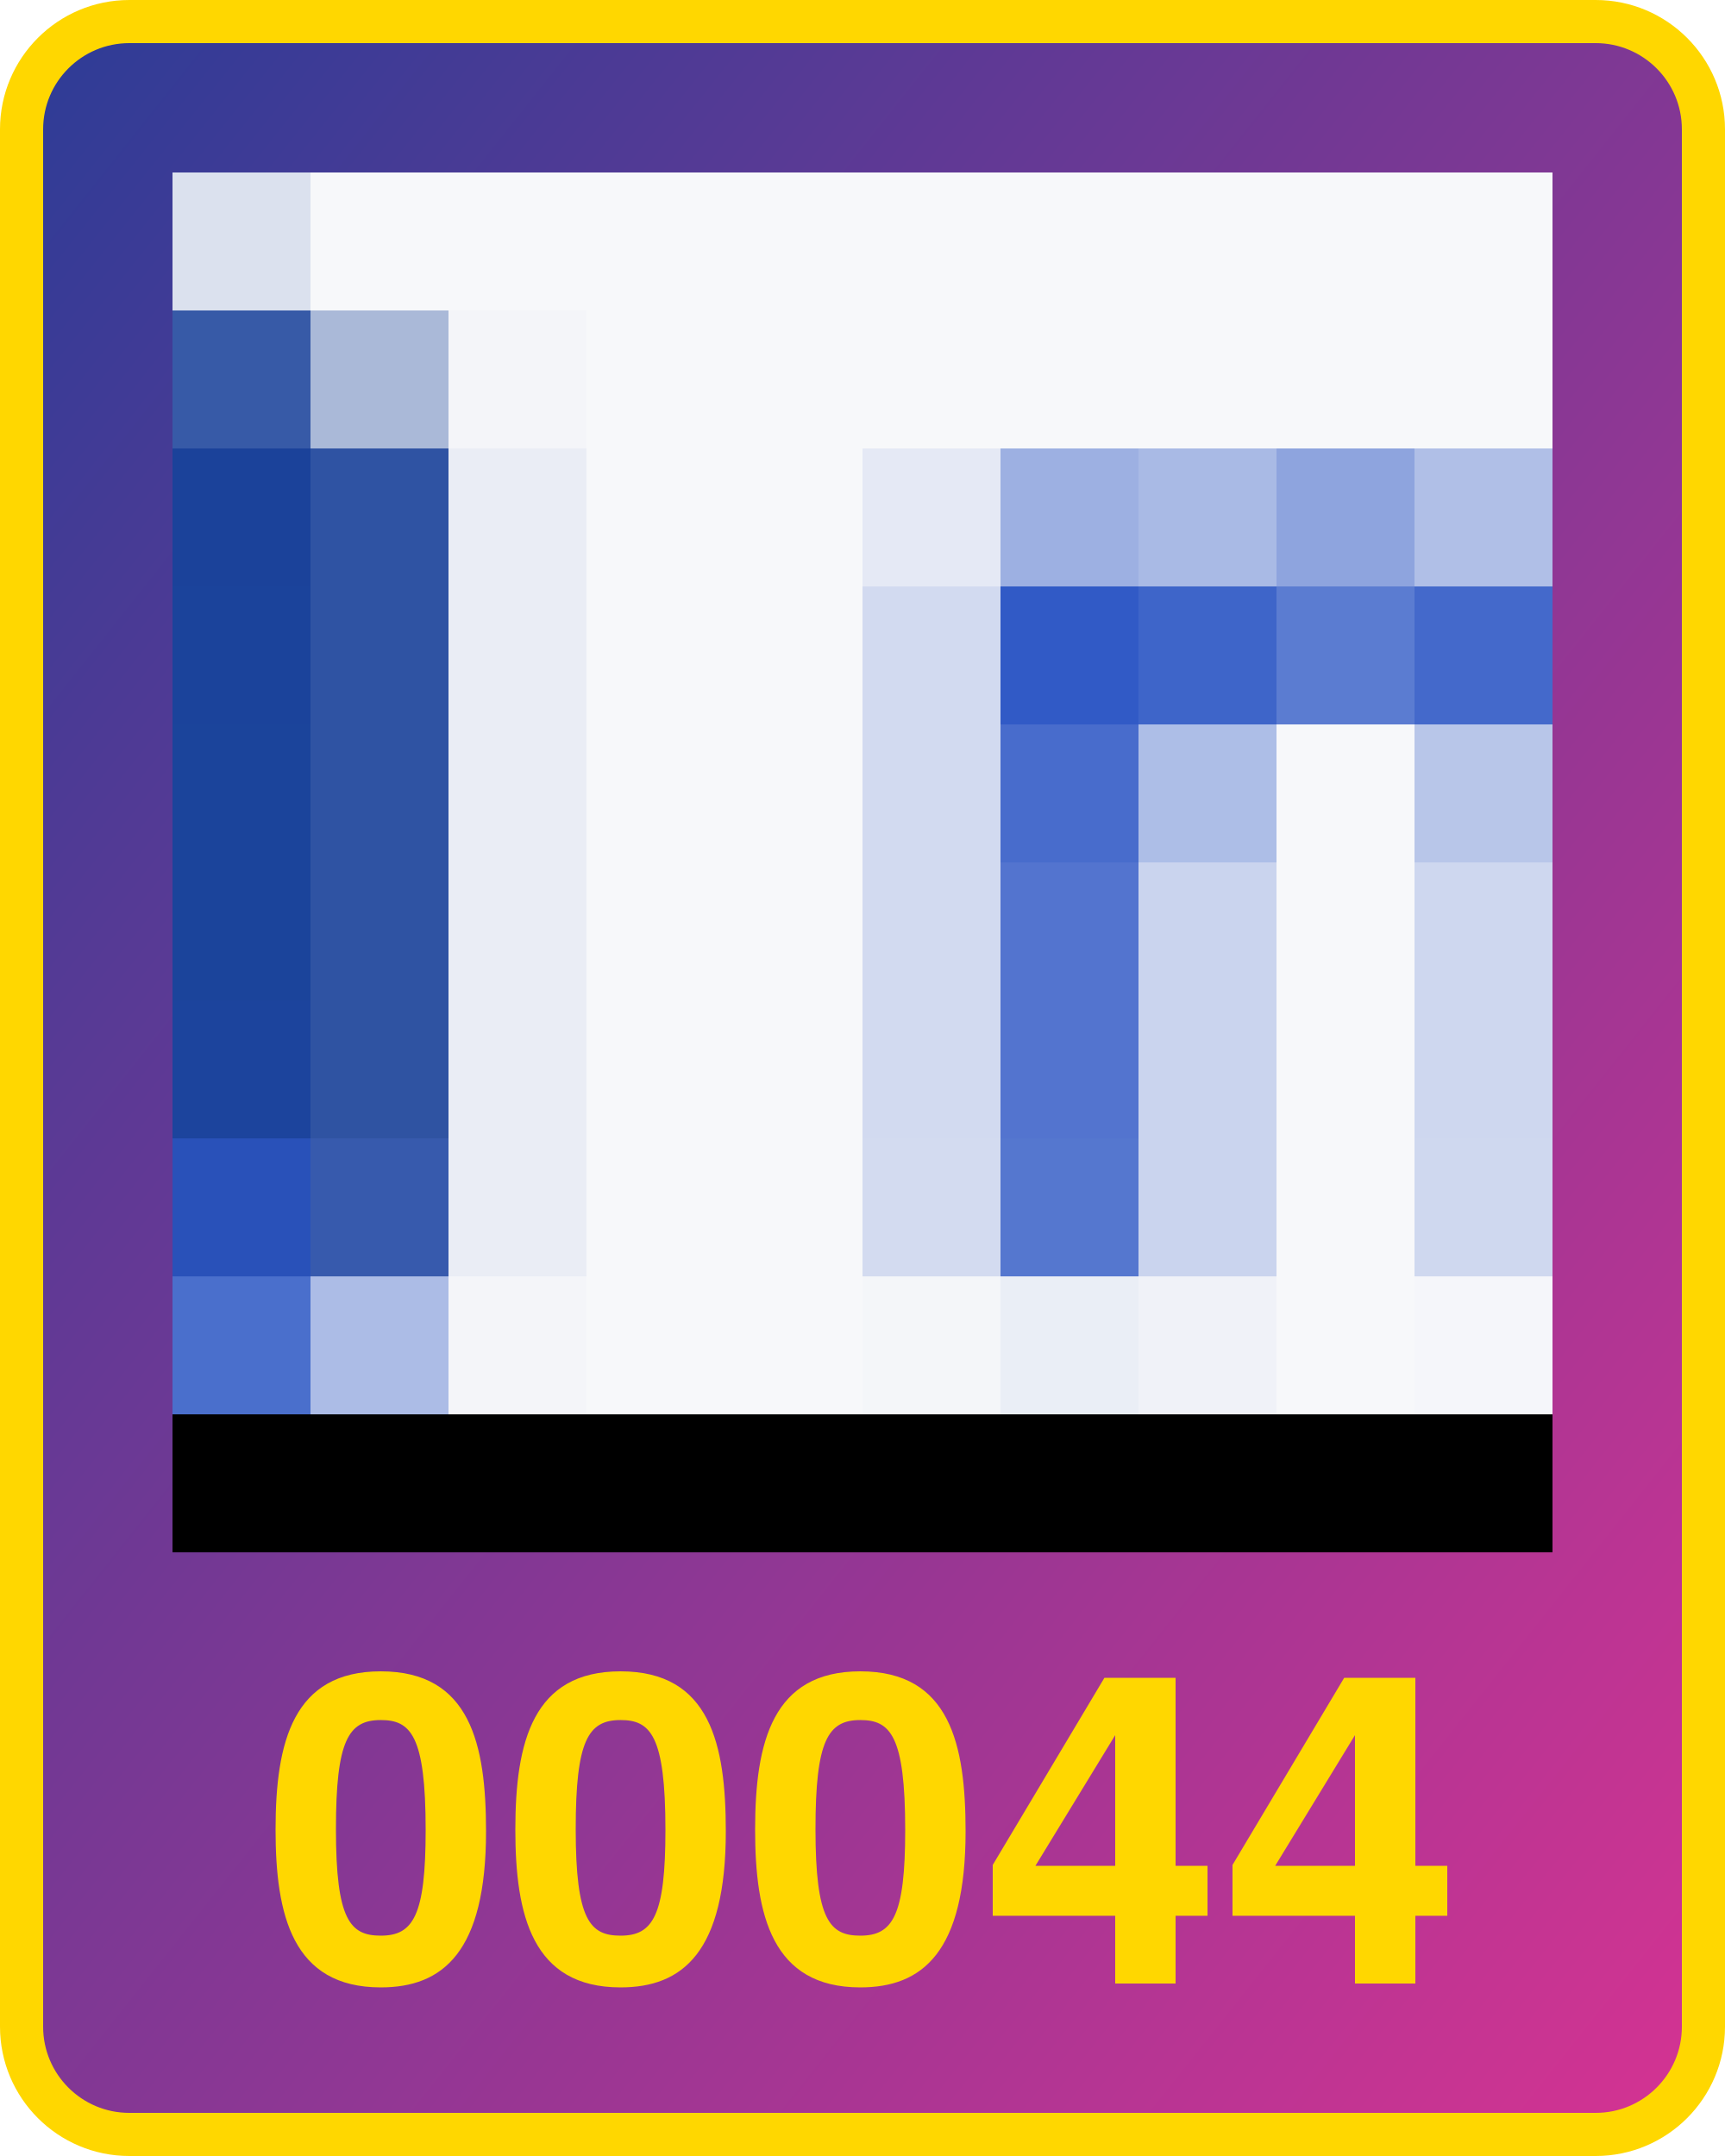
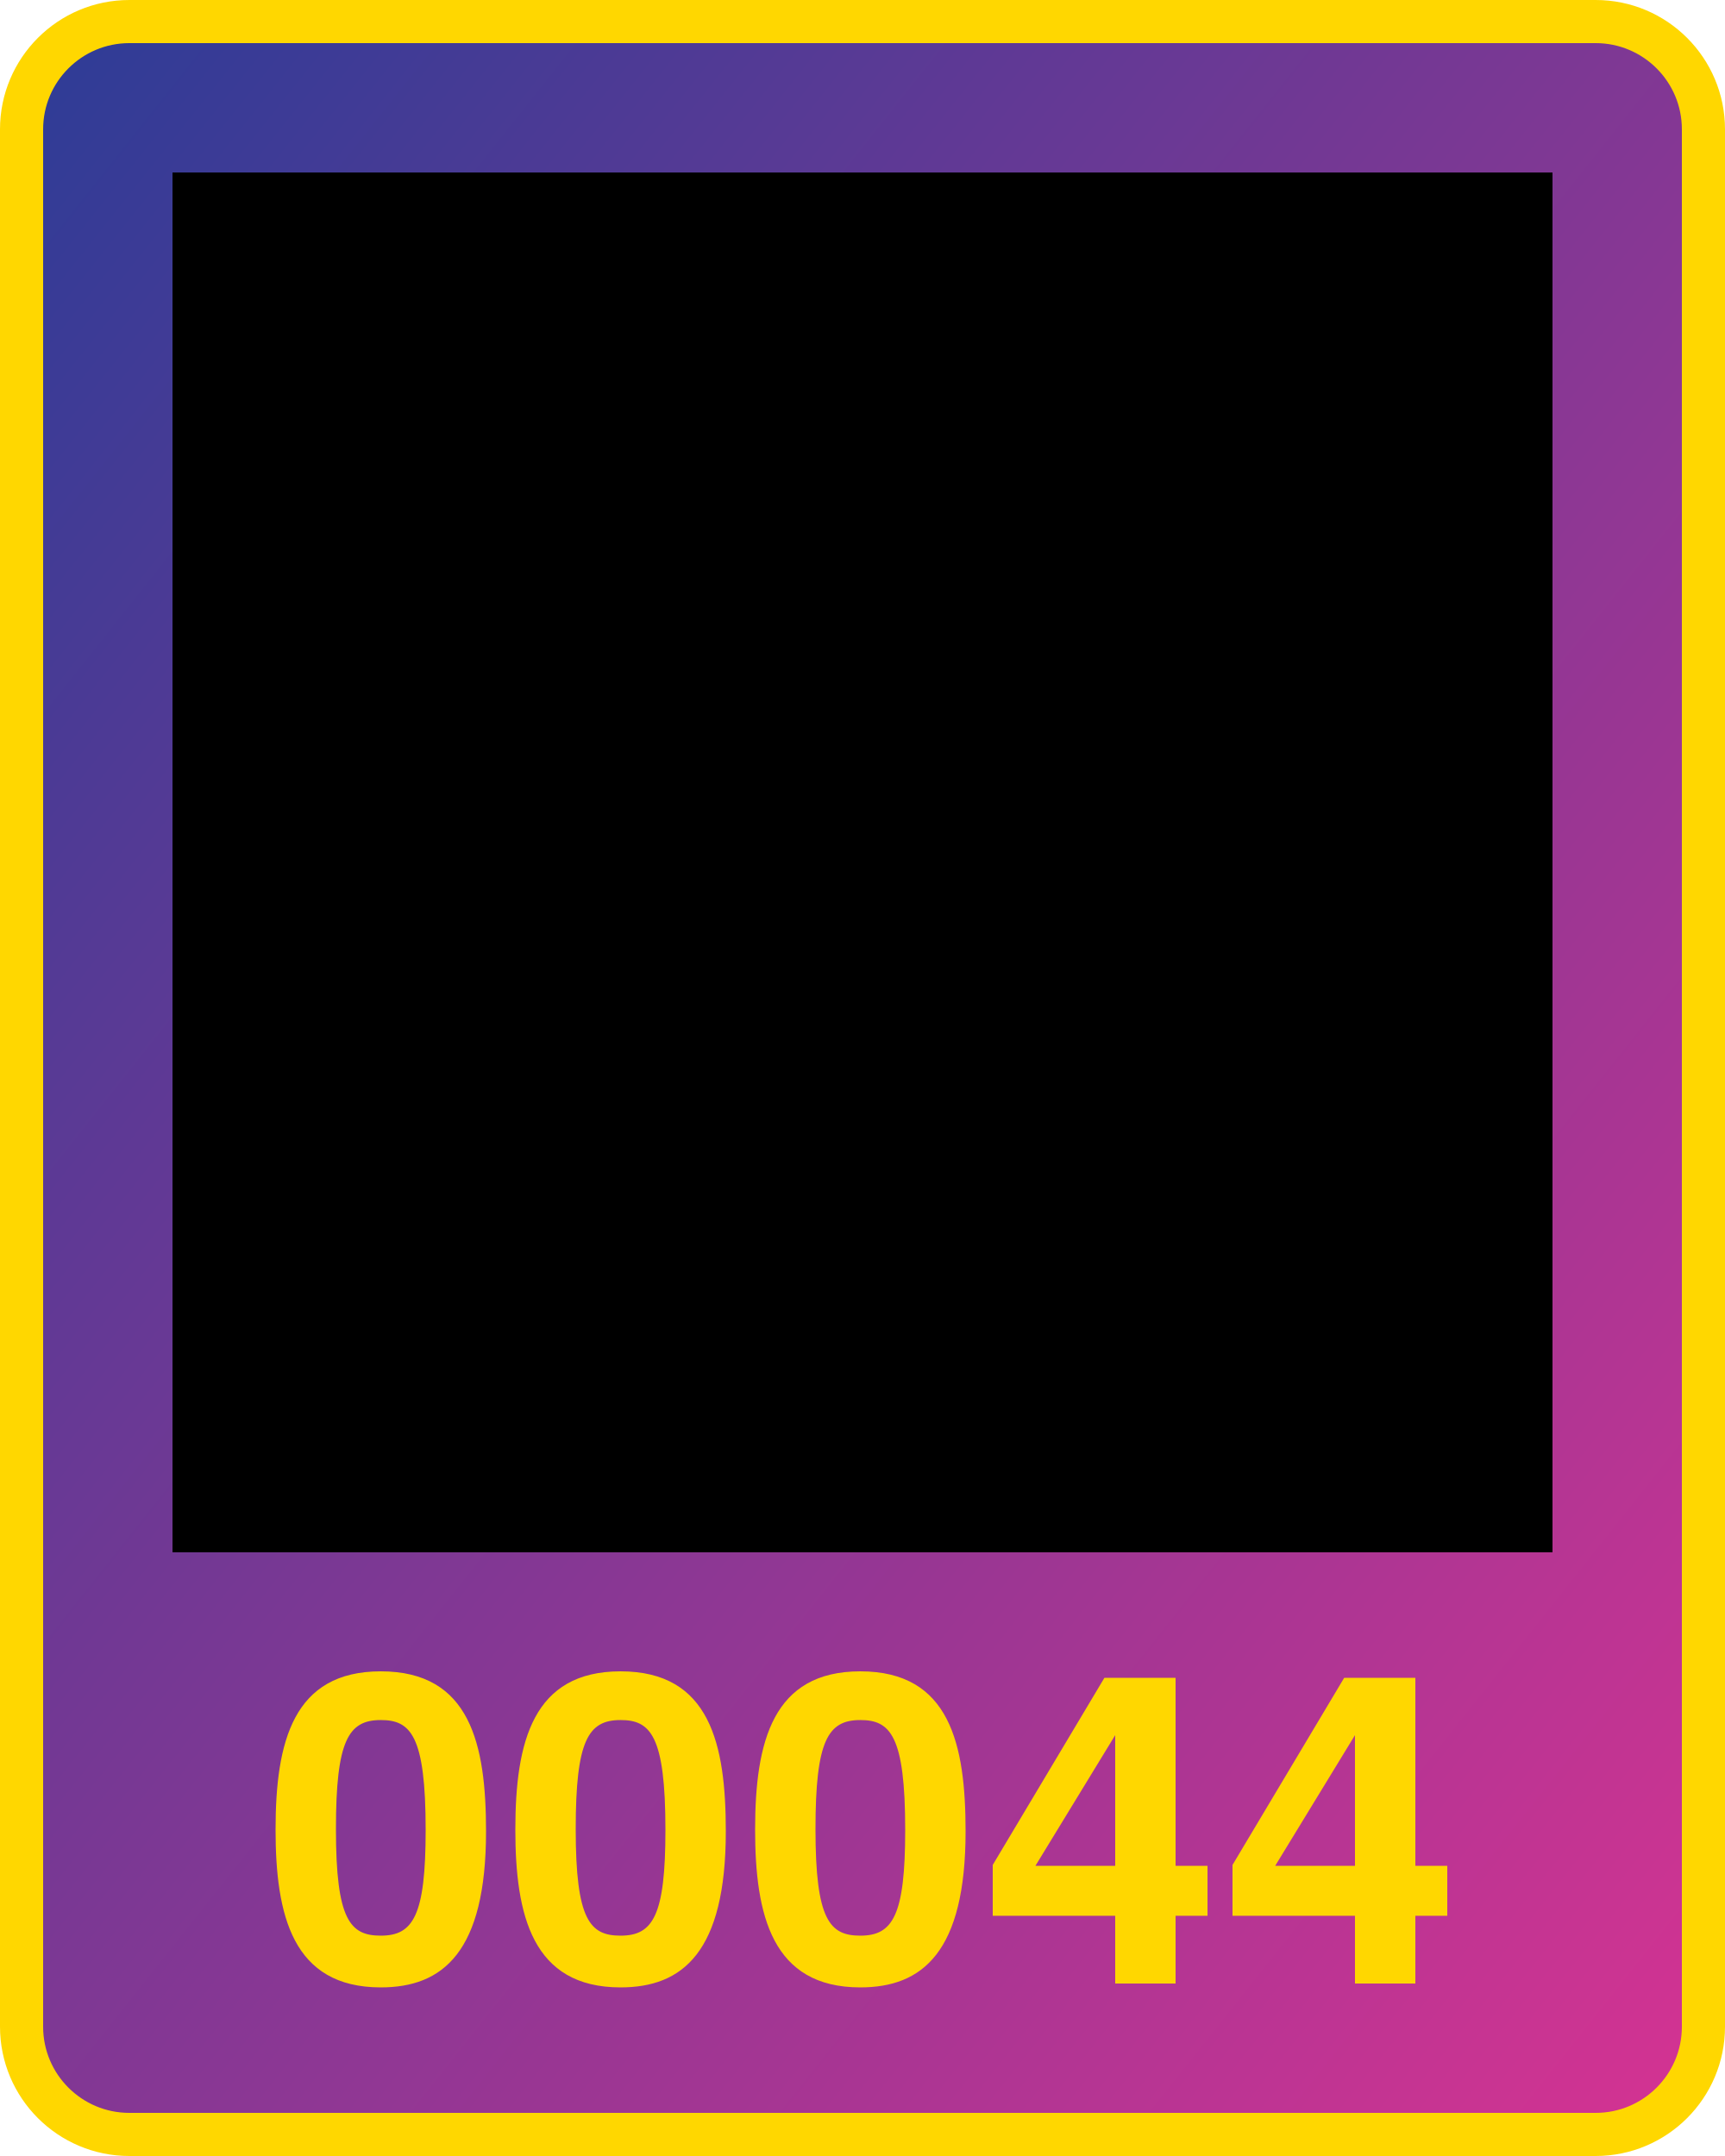
<svg xmlns="http://www.w3.org/2000/svg" width="800" height="1000">
  <defs>
    <linearGradient id="g" x1="0" x2="1" y1="0" y2="1">
      <stop offset="0%" stop-color="#2d3c96" />
      <stop offset="100%" stop-color="#d53392" />
    </linearGradient>
  </defs>
  <rect x="10" y="10" width="780" height="980" fill="url(#g)" rx="50" ry="50" stroke="gold" stroke-width="20" />
  <text x="400" y="920" width="780" text-anchor="middle" style="font:bold 200px 'Helvetica Neue';fill:gold">00044</text>
  <g transform="translate(80 80) scale(64)">
-     <rect x="0" y="0" width="1" height="1" fill="#dbe1ee" />
-     <rect x="0" y="1" width="1" height="1" fill="#375aa7" />
-     <rect x="0" y="2" width="1" height="1" fill="#1b429a" />
-     <rect x="0" y="3" width="1" height="1" fill="#1b439b" />
-     <rect x="0" y="4" width="1" height="1" fill="#1b449b" />
-     <rect x="0" y="5" width="1" height="1" fill="#1b449b" />
-     <rect x="0" y="6" width="1" height="1" fill="#1c449d" />
-     <rect x="0" y="7" width="1" height="1" fill="#2951b9" />
-     <rect x="0" y="8" width="1" height="1" fill="#4a6fcc" />
+     <rect x="0" y="0" width="1" height="1" fill="#000000" />
+     <rect x="0" y="1" width="1" height="1" fill="#000000" />
+     <rect x="0" y="2" width="1" height="1" fill="#000000" />
+     <rect x="0" y="3" width="1" height="1" fill="#000000" />
+     <rect x="0" y="4" width="1" height="1" fill="#000000" />
+     <rect x="0" y="5" width="1" height="1" fill="#000000" />
+     <rect x="0" y="6" width="1" height="1" fill="#000000" />
+     <rect x="0" y="7" width="1" height="1" fill="#000000" />
+     <rect x="0" y="8" width="1" height="1" fill="#000000" />
    <rect x="0" y="9" width="1" height="1" fill="#000000" />
-     <rect x="1" y="0" width="1" height="1" fill="#f7f8fa" />
-     <rect x="1" y="1" width="1" height="1" fill="#aab9d8" />
-     <rect x="1" y="2" width="1" height="1" fill="#2f53a3" />
-     <rect x="1" y="3" width="1" height="1" fill="#2f53a3" />
-     <rect x="1" y="4" width="1" height="1" fill="#2f53a3" />
-     <rect x="1" y="5" width="1" height="1" fill="#2f53a3" />
-     <rect x="1" y="6" width="1" height="1" fill="#2f53a2" />
-     <rect x="1" y="7" width="1" height="1" fill="#375aad" />
-     <rect x="1" y="8" width="1" height="1" fill="#acbce6" />
+     <rect x="1" y="0" width="1" height="1" fill="#000000" />
+     <rect x="1" y="1" width="1" height="1" fill="#000000" />
+     <rect x="1" y="2" width="1" height="1" fill="#000000" />
+     <rect x="1" y="3" width="1" height="1" fill="#000000" />
+     <rect x="1" y="4" width="1" height="1" fill="#000000" />
+     <rect x="1" y="5" width="1" height="1" fill="#000000" />
+     <rect x="1" y="6" width="1" height="1" fill="#000000" />
+     <rect x="1" y="7" width="1" height="1" fill="#000000" />
+     <rect x="1" y="8" width="1" height="1" fill="#000000" />
    <rect x="1" y="9" width="1" height="1" fill="#000000" />
-     <rect x="2" y="0" width="1" height="1" fill="#f7f8fa" />
-     <rect x="2" y="1" width="1" height="1" fill="#f4f5f9" />
-     <rect x="2" y="2" width="1" height="1" fill="#eaedf5" />
-     <rect x="2" y="3" width="1" height="1" fill="#eaedf5" />
-     <rect x="2" y="4" width="1" height="1" fill="#eaedf5" />
-     <rect x="2" y="5" width="1" height="1" fill="#eaedf5" />
-     <rect x="2" y="6" width="1" height="1" fill="#eaedf5" />
-     <rect x="2" y="7" width="1" height="1" fill="#eaedf5" />
-     <rect x="2" y="8" width="1" height="1" fill="#f4f5f9" />
+     <rect x="2" y="0" width="1" height="1" fill="#000000" />
+     <rect x="2" y="1" width="1" height="1" fill="#000000" />
+     <rect x="2" y="2" width="1" height="1" fill="#000000" />
+     <rect x="2" y="3" width="1" height="1" fill="#000000" />
+     <rect x="2" y="4" width="1" height="1" fill="#000000" />
+     <rect x="2" y="5" width="1" height="1" fill="#000000" />
+     <rect x="2" y="6" width="1" height="1" fill="#000000" />
+     <rect x="2" y="7" width="1" height="1" fill="#000000" />
+     <rect x="2" y="8" width="1" height="1" fill="#000000" />
    <rect x="2" y="9" width="1" height="1" fill="#000000" />
-     <rect x="3" y="0" width="1" height="1" fill="#f7f8fa" />
-     <rect x="3" y="1" width="1" height="1" fill="#f7f8fa" />
-     <rect x="3" y="2" width="1" height="1" fill="#f7f8fa" />
-     <rect x="3" y="3" width="1" height="1" fill="#f7f8fa" />
-     <rect x="3" y="4" width="1" height="1" fill="#f7f8fa" />
-     <rect x="3" y="5" width="1" height="1" fill="#f7f8fa" />
-     <rect x="3" y="6" width="1" height="1" fill="#f7f8fa" />
-     <rect x="3" y="7" width="1" height="1" fill="#f7f8fa" />
-     <rect x="3" y="8" width="1" height="1" fill="#f7f8fa" />
+     <rect x="3" y="0" width="1" height="1" fill="#000000" />
+     <rect x="3" y="1" width="1" height="1" fill="#000000" />
+     <rect x="3" y="2" width="1" height="1" fill="#000000" />
+     <rect x="3" y="3" width="1" height="1" fill="#000000" />
+     <rect x="3" y="4" width="1" height="1" fill="#000000" />
+     <rect x="3" y="5" width="1" height="1" fill="#000000" />
+     <rect x="3" y="6" width="1" height="1" fill="#000000" />
+     <rect x="3" y="7" width="1" height="1" fill="#000000" />
+     <rect x="3" y="8" width="1" height="1" fill="#000000" />
    <rect x="3" y="9" width="1" height="1" fill="#000000" />
-     <rect x="4" y="0" width="1" height="1" fill="#f7f8fa" />
-     <rect x="4" y="1" width="1" height="1" fill="#f7f8fa" />
-     <rect x="4" y="2" width="1" height="1" fill="#f7f8fa" />
-     <rect x="4" y="3" width="1" height="1" fill="#f7f8fa" />
-     <rect x="4" y="4" width="1" height="1" fill="#f7f8fa" />
-     <rect x="4" y="5" width="1" height="1" fill="#f7f8fa" />
-     <rect x="4" y="6" width="1" height="1" fill="#f7f8fa" />
-     <rect x="4" y="7" width="1" height="1" fill="#f7f8fa" />
-     <rect x="4" y="8" width="1" height="1" fill="#f7f8fa" />
+     <rect x="4" y="0" width="1" height="1" fill="#000000" />
+     <rect x="4" y="1" width="1" height="1" fill="#000000" />
+     <rect x="4" y="2" width="1" height="1" fill="#000000" />
+     <rect x="4" y="3" width="1" height="1" fill="#000000" />
+     <rect x="4" y="4" width="1" height="1" fill="#000000" />
+     <rect x="4" y="5" width="1" height="1" fill="#000000" />
+     <rect x="4" y="6" width="1" height="1" fill="#000000" />
+     <rect x="4" y="7" width="1" height="1" fill="#000000" />
+     <rect x="4" y="8" width="1" height="1" fill="#000000" />
    <rect x="4" y="9" width="1" height="1" fill="#000000" />
-     <rect x="5" y="0" width="1" height="1" fill="#f7f8fa" />
-     <rect x="5" y="1" width="1" height="1" fill="#f7f8fa" />
-     <rect x="5" y="2" width="1" height="1" fill="#e5e9f5" />
-     <rect x="5" y="3" width="1" height="1" fill="#d2daf0" />
-     <rect x="5" y="4" width="1" height="1" fill="#d2daf0" />
-     <rect x="5" y="5" width="1" height="1" fill="#d2daf0" />
-     <rect x="5" y="6" width="1" height="1" fill="#d2daf0" />
-     <rect x="5" y="7" width="1" height="1" fill="#d3dbf0" />
-     <rect x="5" y="8" width="1" height="1" fill="#f4f6f9" />
+     <rect x="5" y="0" width="1" height="1" fill="#000000" />
+     <rect x="5" y="1" width="1" height="1" fill="#000000" />
+     <rect x="5" y="2" width="1" height="1" fill="#000000" />
+     <rect x="5" y="3" width="1" height="1" fill="#000000" />
+     <rect x="5" y="4" width="1" height="1" fill="#000000" />
+     <rect x="5" y="5" width="1" height="1" fill="#000000" />
+     <rect x="5" y="6" width="1" height="1" fill="#000000" />
+     <rect x="5" y="7" width="1" height="1" fill="#000000" />
+     <rect x="5" y="8" width="1" height="1" fill="#000000" />
    <rect x="5" y="9" width="1" height="1" fill="#000000" />
-     <rect x="6" y="0" width="1" height="1" fill="#f7f8fa" />
-     <rect x="6" y="1" width="1" height="1" fill="#f7f8fa" />
-     <rect x="6" y="2" width="1" height="1" fill="#9db0e2" />
-     <rect x="6" y="3" width="1" height="1" fill="#315ac6" />
-     <rect x="6" y="4" width="1" height="1" fill="#486ccc" />
-     <rect x="6" y="5" width="1" height="1" fill="#5374cf" />
-     <rect x="6" y="6" width="1" height="1" fill="#5374cf" />
-     <rect x="6" y="7" width="1" height="1" fill="#5577cf" />
-     <rect x="6" y="8" width="1" height="1" fill="#eaeef6" />
+     <rect x="6" y="0" width="1" height="1" fill="#000000" />
+     <rect x="6" y="1" width="1" height="1" fill="#000000" />
+     <rect x="6" y="2" width="1" height="1" fill="#000000" />
+     <rect x="6" y="3" width="1" height="1" fill="#000000" />
+     <rect x="6" y="4" width="1" height="1" fill="#000000" />
+     <rect x="6" y="5" width="1" height="1" fill="#000000" />
+     <rect x="6" y="6" width="1" height="1" fill="#000000" />
+     <rect x="6" y="7" width="1" height="1" fill="#000000" />
+     <rect x="6" y="8" width="1" height="1" fill="#000000" />
    <rect x="6" y="9" width="1" height="1" fill="#000000" />
-     <rect x="7" y="0" width="1" height="1" fill="#f7f8fa" />
-     <rect x="7" y="1" width="1" height="1" fill="#f7f8fa" />
-     <rect x="7" y="2" width="1" height="1" fill="#a9bae5" />
-     <rect x="7" y="3" width="1" height="1" fill="#3e65c9" />
-     <rect x="7" y="4" width="1" height="1" fill="#adbee7" />
-     <rect x="7" y="5" width="1" height="1" fill="#cad4ee" />
-     <rect x="7" y="6" width="1" height="1" fill="#cad4ee" />
-     <rect x="7" y="7" width="1" height="1" fill="#cad4ee" />
-     <rect x="7" y="8" width="1" height="1" fill="#f0f2f8" />
+     <rect x="7" y="0" width="1" height="1" fill="#000000" />
+     <rect x="7" y="1" width="1" height="1" fill="#000000" />
+     <rect x="7" y="2" width="1" height="1" fill="#000000" />
+     <rect x="7" y="3" width="1" height="1" fill="#000000" />
+     <rect x="7" y="4" width="1" height="1" fill="#000000" />
+     <rect x="7" y="5" width="1" height="1" fill="#000000" />
+     <rect x="7" y="6" width="1" height="1" fill="#000000" />
+     <rect x="7" y="7" width="1" height="1" fill="#000000" />
+     <rect x="7" y="8" width="1" height="1" fill="#000000" />
    <rect x="7" y="9" width="1" height="1" fill="#000000" />
-     <rect x="8" y="0" width="1" height="1" fill="#f7f8fa" />
-     <rect x="8" y="1" width="1" height="1" fill="#f7f8fa" />
-     <rect x="8" y="2" width="1" height="1" fill="#8ea4de" />
-     <rect x="8" y="3" width="1" height="1" fill="#5b7cd1" />
-     <rect x="8" y="4" width="1" height="1" fill="#f7f8fa" />
-     <rect x="8" y="5" width="1" height="1" fill="#f7f8fa" />
-     <rect x="8" y="6" width="1" height="1" fill="#f7f8fa" />
-     <rect x="8" y="7" width="1" height="1" fill="#f7f8fa" />
-     <rect x="8" y="8" width="1" height="1" fill="#f7f8fa" />
+     <rect x="8" y="0" width="1" height="1" fill="#000000" />
+     <rect x="8" y="1" width="1" height="1" fill="#000000" />
+     <rect x="8" y="2" width="1" height="1" fill="#000000" />
+     <rect x="8" y="3" width="1" height="1" fill="#000000" />
+     <rect x="8" y="4" width="1" height="1" fill="#000000" />
+     <rect x="8" y="5" width="1" height="1" fill="#000000" />
+     <rect x="8" y="6" width="1" height="1" fill="#000000" />
+     <rect x="8" y="7" width="1" height="1" fill="#000000" />
+     <rect x="8" y="8" width="1" height="1" fill="#000000" />
    <rect x="8" y="9" width="1" height="1" fill="#000000" />
-     <rect x="9" y="0" width="1" height="1" fill="#f7f8fa" />
-     <rect x="9" y="1" width="1" height="1" fill="#f7f8fa" />
-     <rect x="9" y="2" width="1" height="1" fill="#b0bfe7" />
-     <rect x="9" y="3" width="1" height="1" fill="#4469cb" />
-     <rect x="9" y="4" width="1" height="1" fill="#b8c6e9" />
-     <rect x="9" y="5" width="1" height="1" fill="#ced7ef" />
-     <rect x="9" y="6" width="1" height="1" fill="#ced7ef" />
-     <rect x="9" y="7" width="1" height="1" fill="#cfd8ef" />
-     <rect x="9" y="8" width="1" height="1" fill="#f5f6fa" />
+     <rect x="9" y="0" width="1" height="1" fill="#000000" />
+     <rect x="9" y="1" width="1" height="1" fill="#000000" />
+     <rect x="9" y="2" width="1" height="1" fill="#000000" />
+     <rect x="9" y="3" width="1" height="1" fill="#000000" />
+     <rect x="9" y="4" width="1" height="1" fill="#000000" />
+     <rect x="9" y="5" width="1" height="1" fill="#000000" />
+     <rect x="9" y="6" width="1" height="1" fill="#000000" />
+     <rect x="9" y="7" width="1" height="1" fill="#000000" />
+     <rect x="9" y="8" width="1" height="1" fill="#000000" />
    <rect x="9" y="9" width="1" height="1" fill="#000000" />
  </g>
</svg>
